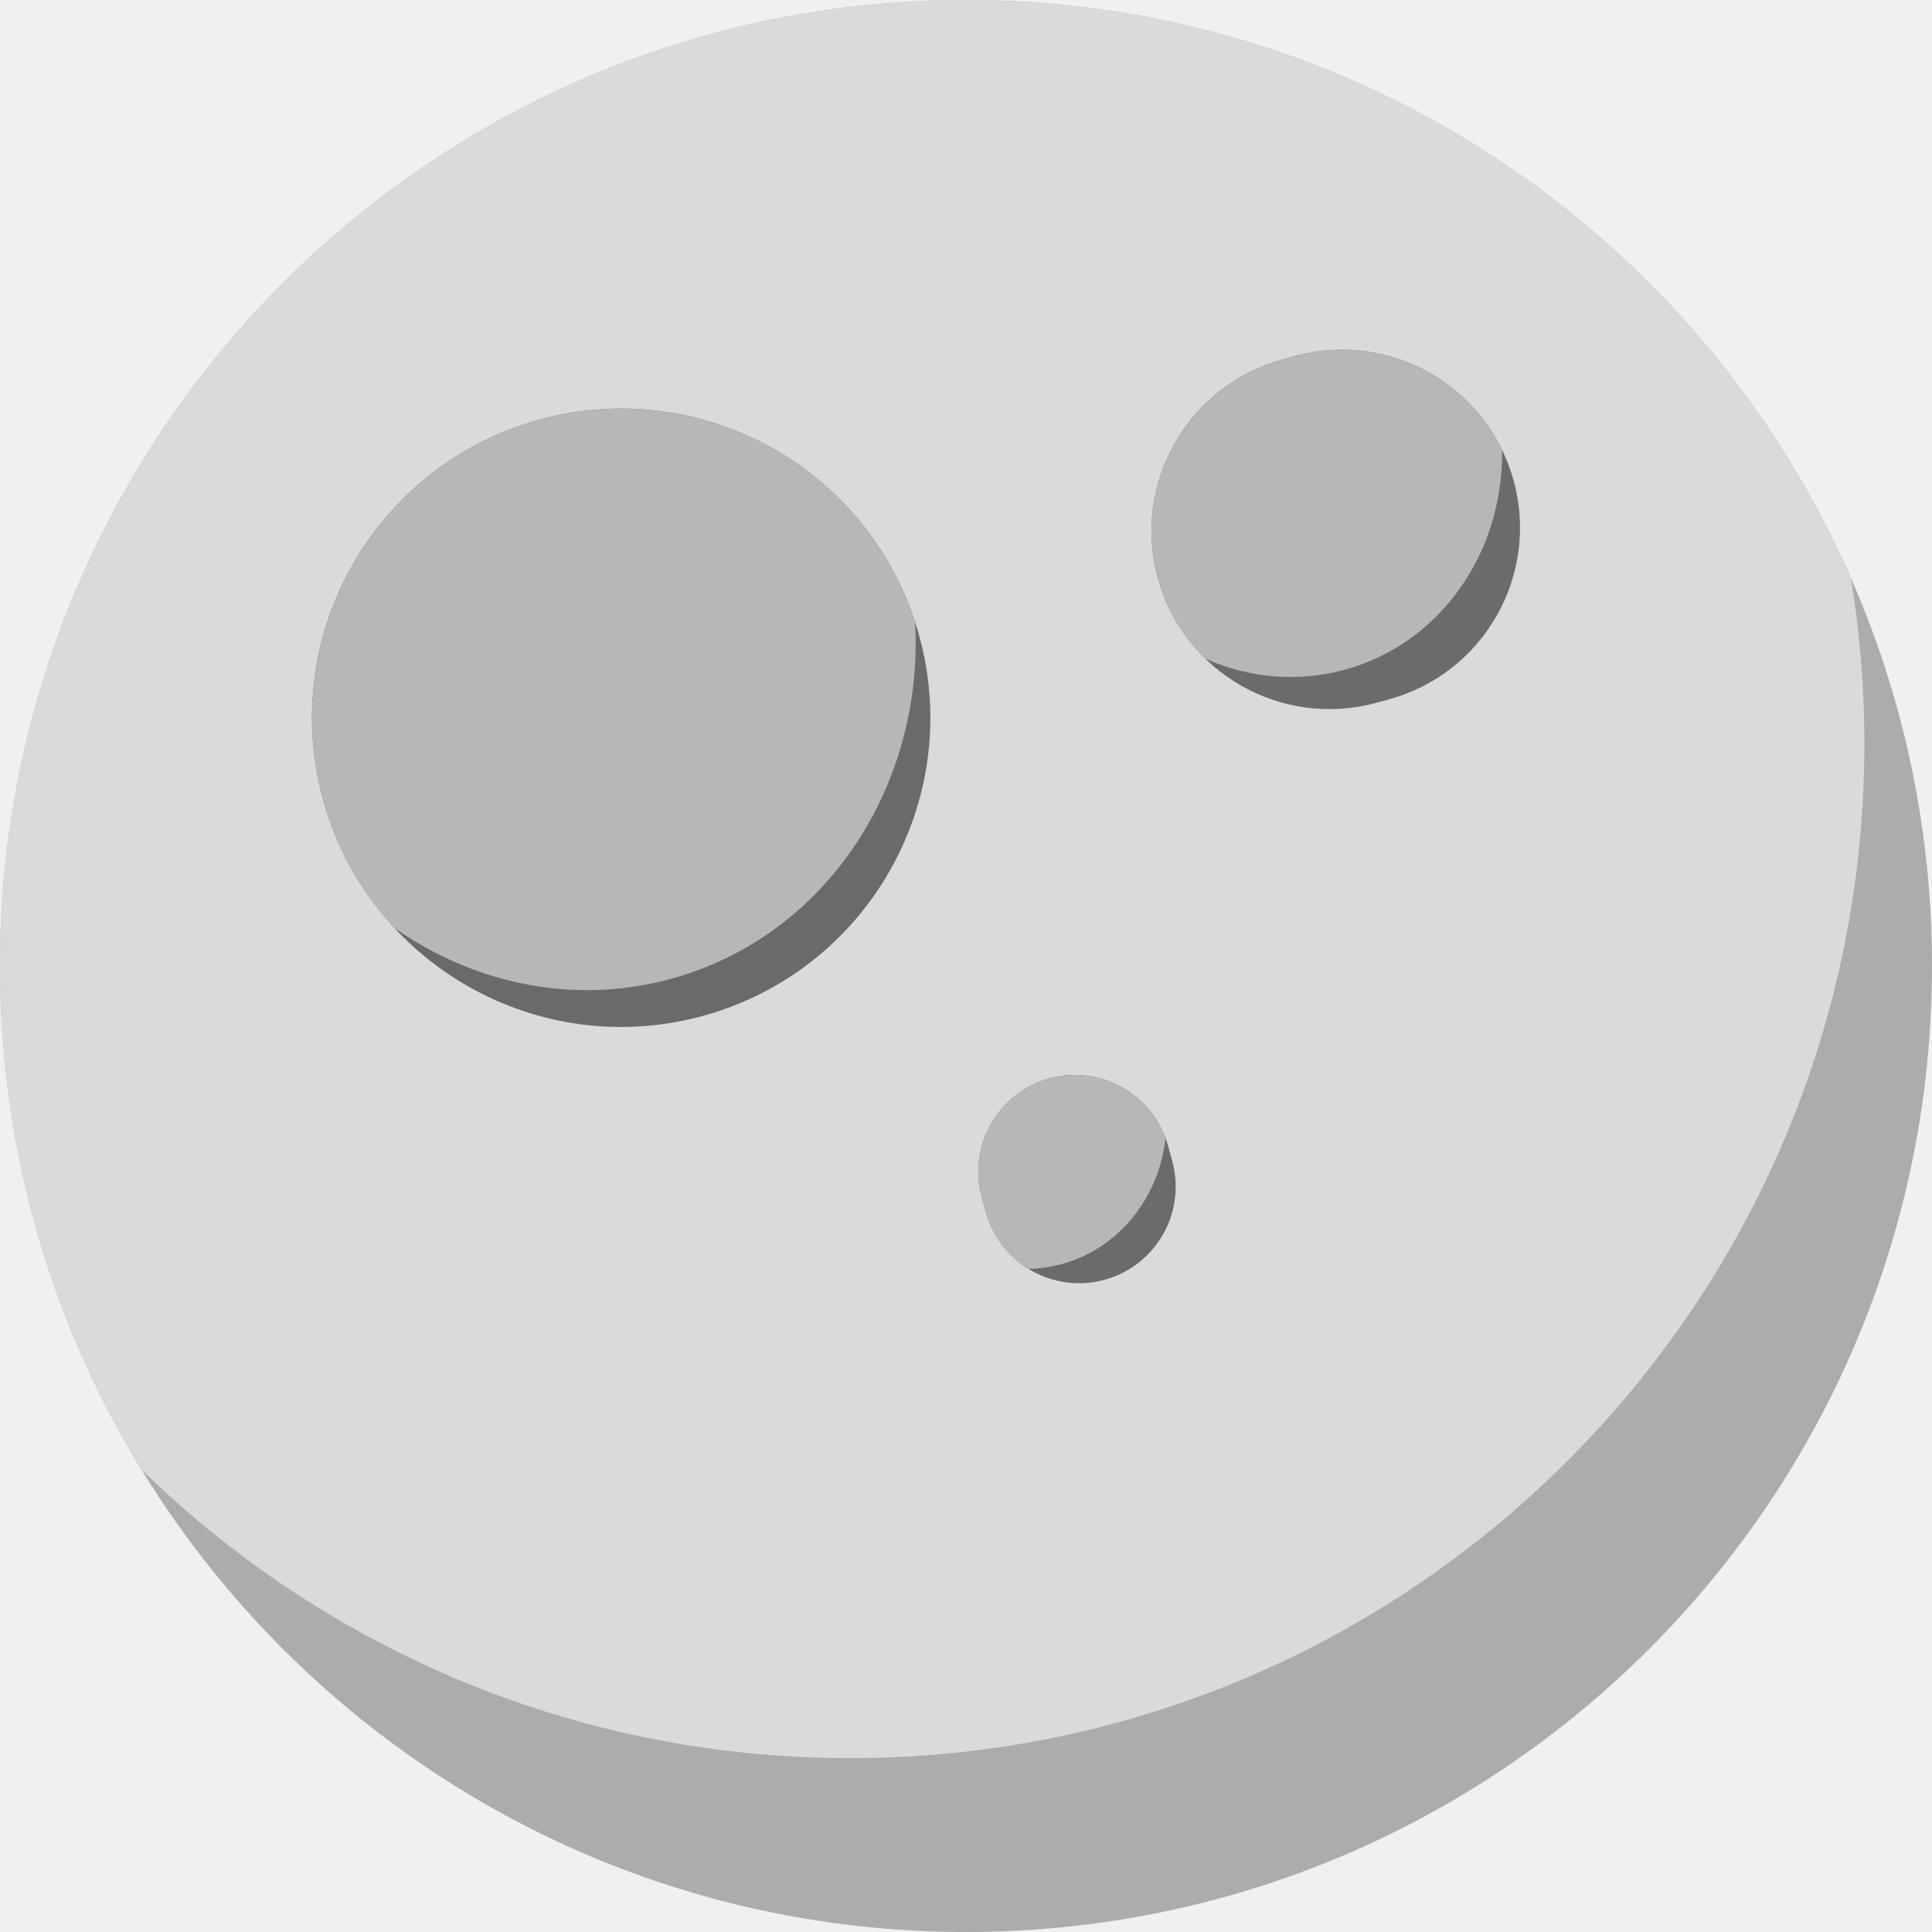
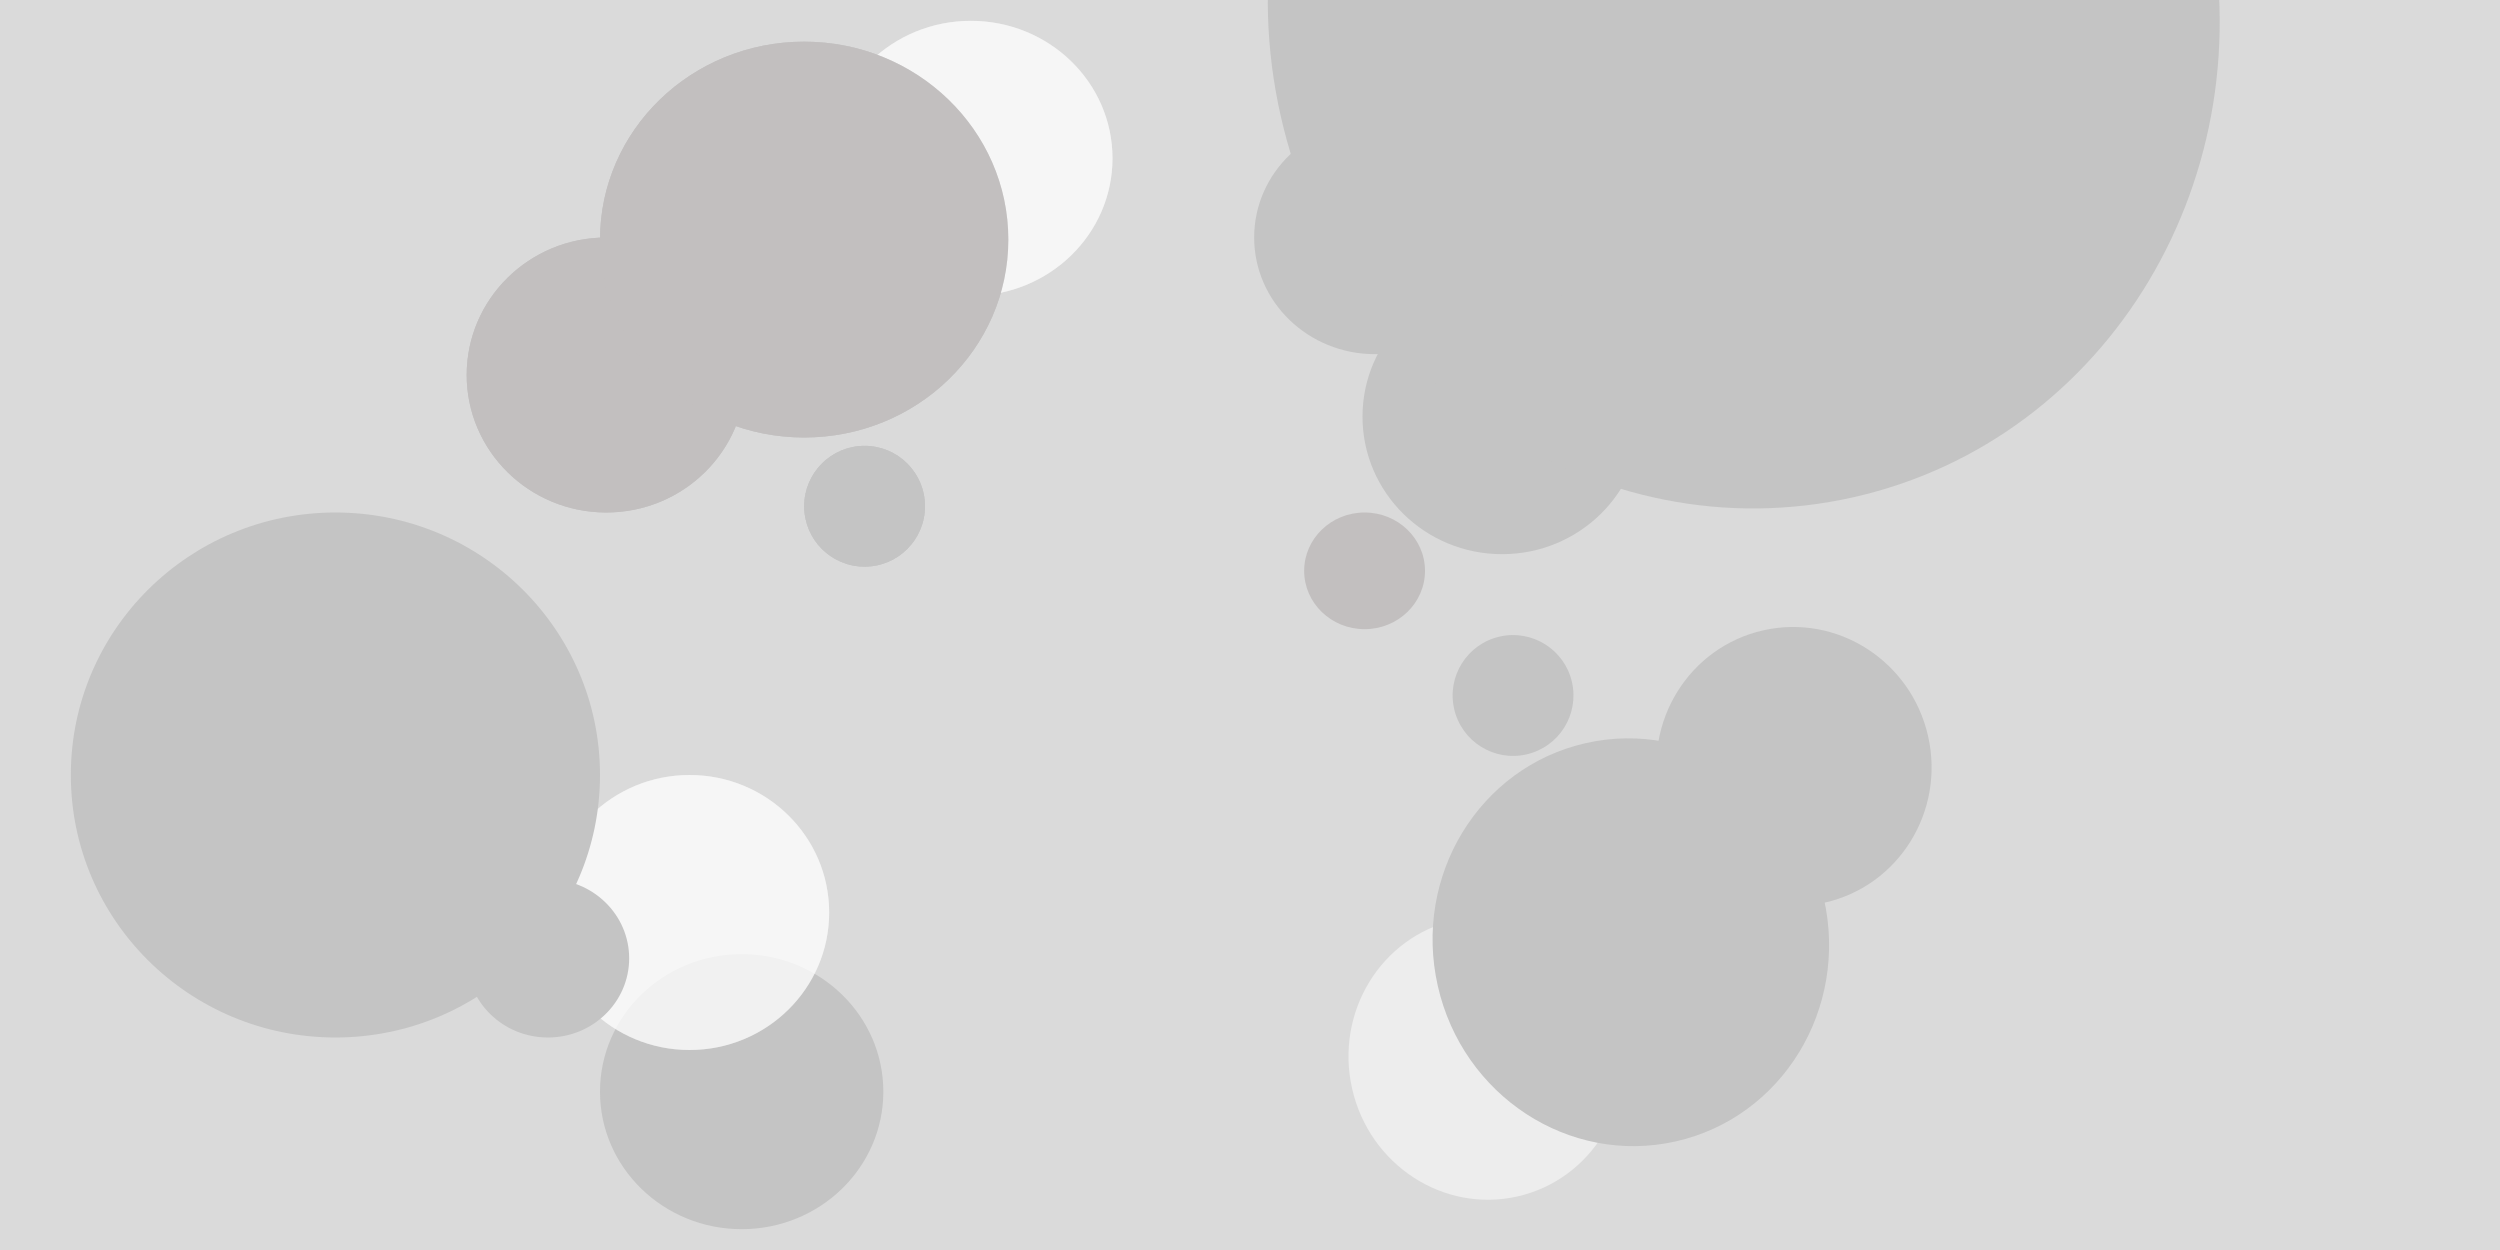
- <svg xmlns="http://www.w3.org/2000/svg" width="200" height="200" viewBox="0 0 200 200" fill="none">
-   <g clip-path="url(#clip0_28_5)">
-     <rect width="200" height="200" rx="100" fill="#ACACAC" />
-     <circle cx="88" cy="77" r="105" fill="#DADADA" />
-     <g clip-path="url(#clip1_28_5)">
-       <rect x="25" y="51.871" width="64" height="64" rx="32" transform="rotate(-15.2841 25 51.8706)" fill="#6A6A6A" />
-       <ellipse cx="59.614" cy="65.277" rx="35" ry="37.373" transform="rotate(-15.2841 59.6138 65.277)" fill="#B7B7B7" />
-     </g>
-     <g clip-path="url(#clip2_28_5)">
-       <rect x="115" y="42.068" width="38.192" height="36.843" rx="18.421" transform="rotate(-15.2841 115 42.0676)" fill="#6B6B6B" />
-       <ellipse cx="132.879" cy="46.153" rx="22.5" ry="24.025" transform="rotate(-15.2841 132.879 46.1527)" fill="#B7B7B7" />
-     </g>
-     <g clip-path="url(#clip3_28_5)">
-       <rect x="99" y="114.272" width="20" height="21.611" rx="10" transform="rotate(-15.2841 99 114.272)" fill="#6B6B6B" />
-       <ellipse cx="105.692" cy="115.405" rx="15" ry="16.017" transform="rotate(-15.2841 105.692 115.405)" fill="#B7B7B7" />
-     </g>
+ <svg xmlns="http://www.w3.org/2000/svg" width="600" height="300" viewBox="0 0 600 300" fill="none">
+   <g clip-path="url(#clip0_304_674)">
+     <rect width="600" height="300" fill="#DADADA" />
+     <path d="M359 57C359 72.464 346.016 85 330 85C313.984 85 301 72.464 301 57C301 41.536 313.984 29 330 29C346.016 29 359 41.536 359 57Z" fill="#C4C4C4" />
+     <path d="M394 100C394 118.225 379.002 133 360.5 133C341.998 133 327 118.225 327 100C327 81.775 341.998 67 360.5 67C379.002 67 394 81.775 394 100Z" fill="#C4C4C4" />
+     <path d="M212 262C212 280.225 196.778 295 178 295C159.222 295 144 280.225 144 262C144 243.775 159.222 229 178 229C196.778 229 212 243.775 212 262Z" fill="#C4C4C4" />
+     <path d="M199 219C199 237.225 184.002 252 165.5 252C146.998 252 132 237.225 132 219C132 200.775 146.998 186 165.5 186C184.002 186 199 200.775 199 219Z" fill="white" fill-opacity="0.5" />
+     <path d="M199 219C199 237.225 184.002 252 165.5 252C146.998 252 132 237.225 132 219C132 200.775 146.998 186 165.5 186C184.002 186 199 200.775 199 219Z" fill="white" fill-opacity="0.5" />
+     <path d="M267 38C267 56.225 251.778 71 233 71C214.222 71 199 56.225 199 38C199 19.775 214.222 5 233 5C251.778 5 267 19.775 267 38Z" fill="white" fill-opacity="0.5" />
+     <path d="M179 90C179 108.225 164.002 123 145.5 123C126.998 123 112 108.225 112 90C112 71.775 126.998 57 145.5 57C164.002 57 179 71.775 179 90Z" fill="#C4C4C4" />
+     <path d="M242 57.5C242 83.734 220.062 105 193 105C165.938 105 144 83.734 144 57.5C144 31.267 165.938 10 193 10C220.062 10 242 31.267 242 57.5Z" fill="#C4C4C4" />
+     <path d="M151 230C151 240.493 142.27 249 131.5 249C120.73 249 112 240.493 112 230C112 219.507 120.73 211 131.5 211C142.27 211 151 219.507 151 230Z" fill="#C4C4C4" />
+     <path d="M144 186C144 220.794 115.57 249 80.5 249C45.43 249 17 220.794 17 186C17 151.206 45.43 123 80.5 123C115.57 123 144 151.206 144 186Z" fill="#C4C4C4" />
+     <path d="M342 137C342 144.732 335.508 151 327.5 151C319.492 151 313 144.732 313 137C313 129.268 319.492 123 327.5 123C335.508 123 342 129.268 342 137Z" fill="#C2BFBF" />
+     <path d="M222 121.5C222 129.508 215.508 136 207.5 136C199.492 136 193 129.508 193 121.5C193 113.492 199.492 107 207.5 107C215.508 107 222 113.492 222 121.5Z" fill="#C4C4C4" />
+     <path d="M364.194 287.148C346.418 291.171 328.649 279.585 324.504 261.27C320.36 242.955 331.41 224.848 349.186 220.825C366.962 216.803 384.732 228.389 388.877 246.703C393.021 265.018 381.97 283.126 364.194 287.148Z" fill="white" fill-opacity="0.5" />
+     <path d="M437.949 216.631C420.173 220.654 402.453 209.286 398.369 191.241C394.286 173.195 405.386 155.306 423.162 151.283C440.938 147.261 458.658 158.629 462.742 176.674C466.825 194.719 455.725 212.609 437.949 216.631Z" fill="#C4C4C4" />
+     <path d="M402.215 273.931C376.628 279.721 351.044 263.017 345.071 236.623C339.099 210.228 354.999 184.138 380.585 178.348C406.172 172.558 431.756 189.261 437.729 215.656C443.701 242.05 427.801 268.141 402.215 273.931Z" fill="#C4C4C4" />
+     <path d="M444.883 119.327C383.515 133.214 321.954 92.272 307.383 27.88C292.812 -36.512 330.749 -99.969 392.117 -113.856C453.485 -127.742 515.046 -86.8 529.617 -22.409C544.188 41.983 506.251 105.44 444.883 119.327Z" fill="#C4C4C4" />
+     <path d="M366.333 181.06C358.522 182.828 350.758 177.929 348.99 170.118C347.223 162.307 352.122 154.543 359.932 152.775C367.743 151.008 375.508 155.907 377.275 163.717C379.042 171.528 374.143 179.293 366.333 181.06Z" fill="#C4C4C4" />
+     <path d="M267 38C267 56.225 251.778 71 233 71C214.222 71 199 56.225 199 38C199 19.775 214.222 5 233 5C251.778 5 267 19.775 267 38Z" fill="white" fill-opacity="0.5" />
+     <path d="M179 90C179 108.225 164.002 123 145.5 123C126.998 123 112 108.225 112 90C112 71.775 126.998 57 145.5 57C164.002 57 179 71.775 179 90Z" fill="#C2BFBF" />
+     <path d="M242 57.5C242 83.734 220.062 105 193 105C165.938 105 144 83.734 144 57.5C144 31.267 165.938 10 193 10C220.062 10 242 31.267 242 57.5Z" fill="#C2BFBF" />
+     <path d="M222 121.5C222 129.508 215.508 136 207.5 136C199.492 136 193 129.508 193 121.5C193 113.492 199.492 107 207.5 107C215.508 107 222 113.492 222 121.5Z" fill="#C4C4C4" />
+     <path d="M394 58C394 65.732 387.732 72 380 72C372.268 72 366 65.732 366 58C366 50.268 372.268 44 380 44C387.732 44 394 50.268 394 58Z" fill="#C4C4C4" />
  </g>
  <defs>
-     <clipPath id="clip0_28_5">
-       <rect width="200" height="200" rx="100" fill="white" />
-     </clipPath>
-     <clipPath id="clip1_28_5">
-       <rect x="25" y="51.871" width="64" height="64" rx="32" transform="rotate(-15.2841 25 51.8706)" fill="white" />
-     </clipPath>
-     <clipPath id="clip2_28_5">
-       <rect x="115" y="42.068" width="38.192" height="36.843" rx="18.421" transform="rotate(-15.2841 115 42.0676)" fill="white" />
-     </clipPath>
-     <clipPath id="clip3_28_5">
-       <rect x="99" y="114.272" width="20" height="21.611" rx="10" transform="rotate(-15.2841 99 114.272)" fill="white" />
+     <clipPath id="clip0_304_674">
+       <rect width="600" height="300" fill="white" />
    </clipPath>
  </defs>
</svg>
